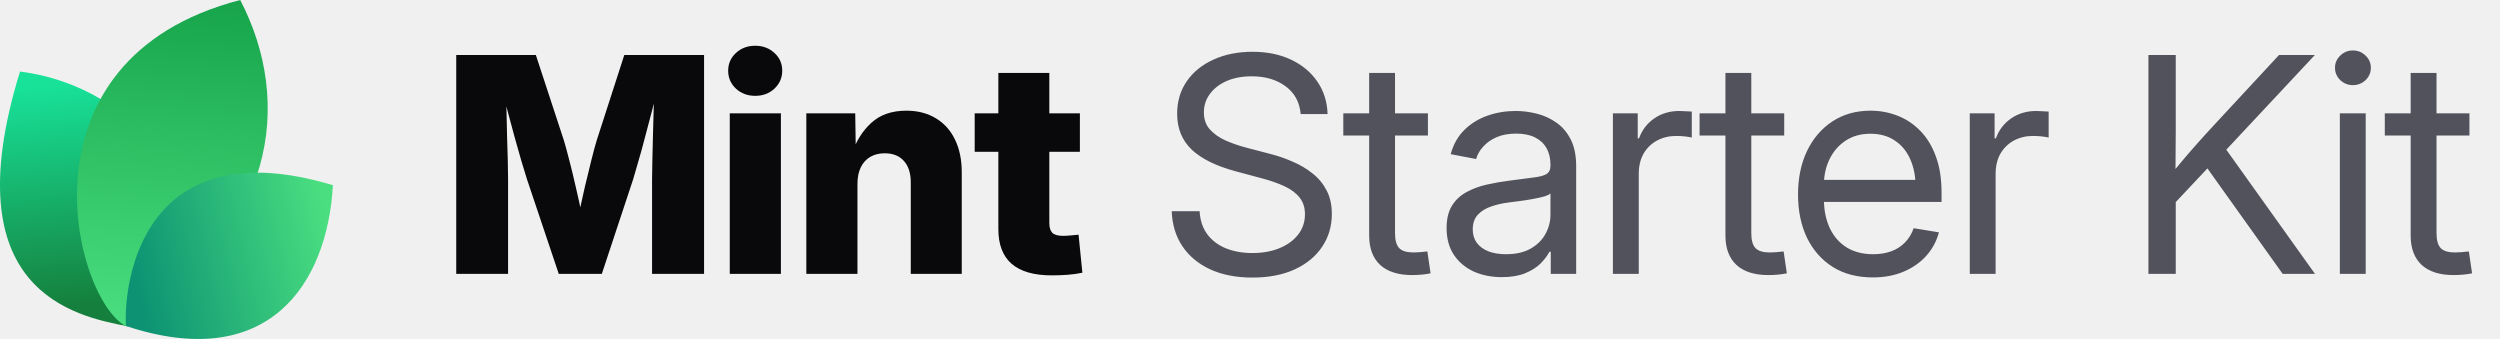
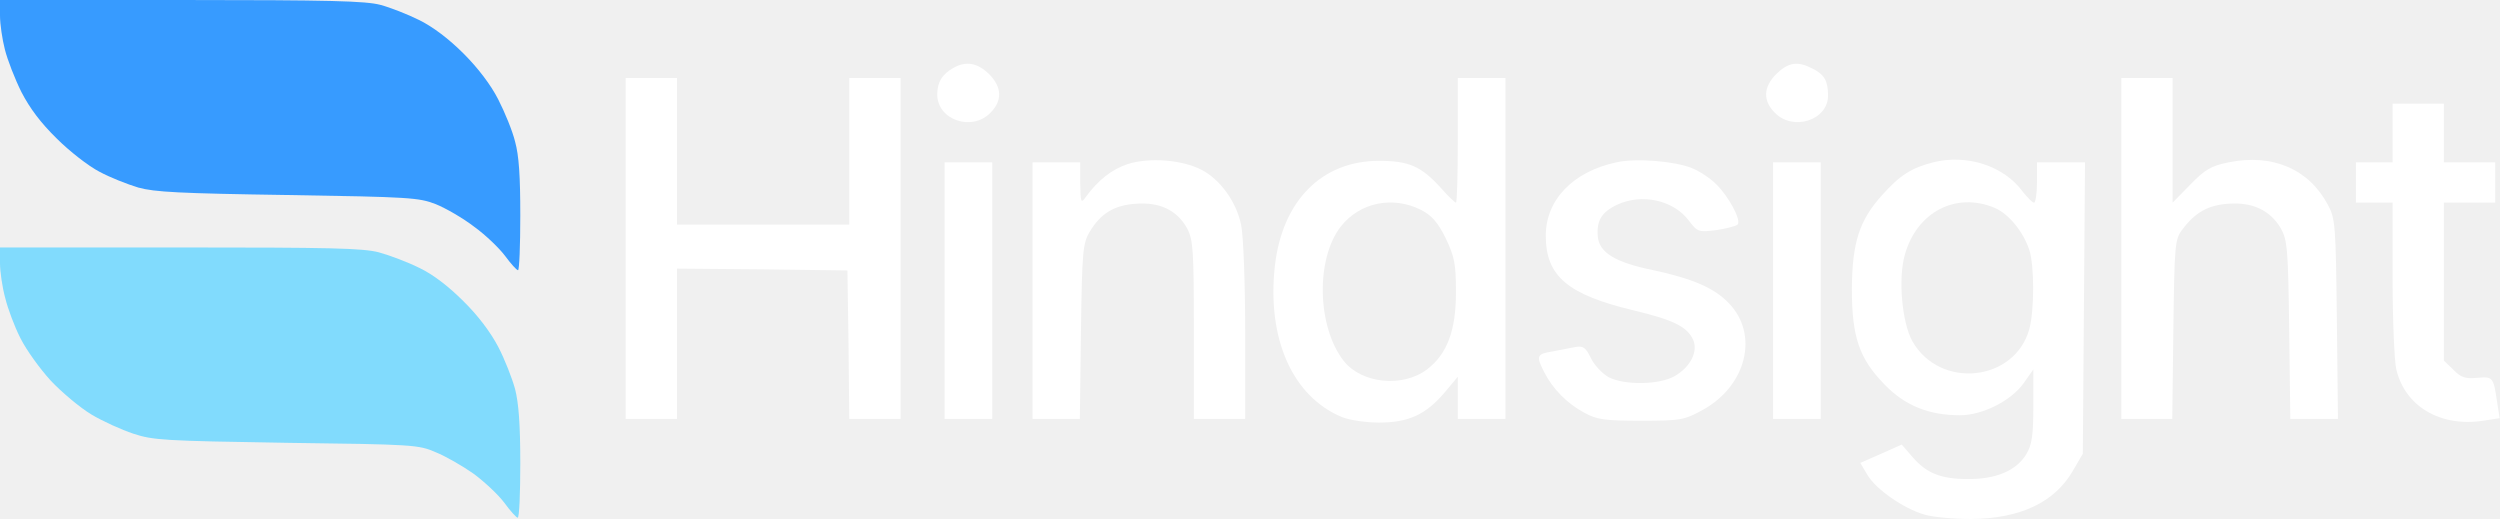
- <svg xmlns="http://www.w3.org/2000/svg" width="177" height="24" viewBox="0 0 177 24" fill="none">
-   <path d="M9.061 23.108C5.268 22.377 -3.391 20.627 1.417 5.064C9.634 6.099 16.973 14.064 9.061 23.108Z" fill="url(#paint0_linear_17557_2020)" />
-   <path d="M8.919 23.094C5.276 21.222 0.784 4.209 17.007 0C20.757 7.193 19.621 16.545 8.919 23.094Z" fill="url(#paint1_linear_17557_2020)" />
-   <path d="M8.914 23.079C8.735 19.882 10.159 9.085 23.57 13.111C23.181 20.123 18.984 26.418 8.914 23.079Z" fill="url(#paint2_linear_17557_2020)" />
-   <path d="M32.301 19.392V3.894H37.938L39.925 9.948C40.036 10.315 40.164 10.787 40.31 11.362C40.462 11.938 40.611 12.552 40.757 13.204C40.91 13.855 41.048 14.483 41.173 15.086C41.305 15.682 41.412 16.192 41.495 16.615H40.695C40.771 16.192 40.871 15.682 40.996 15.086C41.128 14.49 41.267 13.866 41.412 13.214C41.565 12.562 41.714 11.948 41.86 11.373C42.005 10.79 42.133 10.315 42.244 9.948L44.2 3.894H49.848V19.392H46.166V12.704C46.166 12.357 46.173 11.917 46.187 11.383C46.2 10.849 46.214 10.27 46.228 9.646C46.249 9.022 46.266 8.391 46.28 7.753C46.301 7.115 46.311 6.519 46.311 5.964H46.623C46.485 6.561 46.332 7.181 46.166 7.826C45.999 8.471 45.833 9.102 45.666 9.719C45.507 10.336 45.351 10.901 45.198 11.414C45.053 11.928 44.928 12.357 44.824 12.704L42.608 19.392H39.561L37.314 12.704C37.203 12.357 37.072 11.928 36.919 11.414C36.773 10.901 36.614 10.34 36.441 9.729C36.274 9.112 36.104 8.481 35.931 7.836C35.764 7.192 35.608 6.567 35.463 5.964H35.827C35.834 6.512 35.844 7.105 35.858 7.743C35.872 8.374 35.886 9.005 35.9 9.636C35.92 10.26 35.938 10.839 35.952 11.373C35.965 11.907 35.972 12.351 35.972 12.704V19.392H32.301ZM51.668 19.392V8.024H55.288V19.392H51.668ZM53.468 6.786C52.927 6.786 52.473 6.616 52.105 6.276C51.738 5.93 51.554 5.507 51.554 5.007C51.554 4.508 51.738 4.088 52.105 3.749C52.473 3.409 52.927 3.239 53.468 3.239C54.009 3.239 54.463 3.409 54.83 3.749C55.198 4.082 55.382 4.501 55.382 5.007C55.382 5.507 55.198 5.93 54.83 6.276C54.463 6.616 54.009 6.786 53.468 6.786ZM60.708 13.027V19.392H57.088V8.024H60.551L60.593 10.967H60.281C60.593 10.024 61.061 9.268 61.685 8.7C62.309 8.124 63.138 7.836 64.171 7.836C64.975 7.836 65.672 8.017 66.262 8.377C66.851 8.731 67.302 9.234 67.614 9.885C67.933 10.537 68.092 11.307 68.092 12.194V19.392H64.483V12.912C64.483 12.26 64.32 11.754 63.994 11.394C63.675 11.033 63.221 10.853 62.632 10.853C62.25 10.853 61.914 10.936 61.623 11.102C61.332 11.269 61.106 11.515 60.947 11.841C60.787 12.16 60.708 12.555 60.708 13.027ZM76.456 8.024V10.749H69.008V8.024H76.456ZM70.683 5.163H74.292V15.783C74.292 16.102 74.361 16.334 74.5 16.48C74.646 16.625 74.899 16.698 75.259 16.698C75.405 16.698 75.596 16.688 75.831 16.667C76.074 16.646 76.251 16.629 76.362 16.615L76.632 19.309C76.313 19.378 75.963 19.427 75.582 19.455C75.207 19.482 74.836 19.496 74.469 19.496C73.2 19.496 72.25 19.222 71.619 18.674C70.995 18.127 70.683 17.308 70.683 16.22V5.163Z" fill="#09090B" />
-   <path d="M88.667 19.652C87.523 19.652 86.528 19.458 85.682 19.07C84.843 18.681 84.188 18.137 83.716 17.437C83.245 16.736 82.992 15.908 82.957 14.951H84.933C84.968 15.596 85.148 16.14 85.474 16.584C85.8 17.021 86.24 17.354 86.795 17.582C87.35 17.804 87.974 17.915 88.667 17.915C89.388 17.915 90.026 17.801 90.581 17.572C91.143 17.343 91.583 17.024 91.902 16.615C92.228 16.199 92.391 15.717 92.391 15.169C92.391 14.698 92.266 14.306 92.017 13.994C91.767 13.675 91.413 13.408 90.956 13.193C90.498 12.978 89.954 12.787 89.323 12.621L87.502 12.132C86.123 11.765 85.082 11.255 84.382 10.603C83.689 9.944 83.342 9.095 83.342 8.055C83.342 7.174 83.571 6.404 84.028 5.746C84.486 5.087 85.117 4.577 85.921 4.217C86.726 3.849 87.645 3.666 88.678 3.666C89.718 3.666 90.63 3.853 91.413 4.227C92.204 4.602 92.824 5.122 93.275 5.787C93.726 6.446 93.965 7.209 93.993 8.076H92.089C92.013 7.23 91.656 6.574 91.018 6.11C90.387 5.638 89.586 5.403 88.615 5.403C87.95 5.403 87.36 5.513 86.847 5.735C86.341 5.957 85.946 6.262 85.661 6.651C85.377 7.032 85.235 7.469 85.235 7.961C85.235 8.447 85.377 8.849 85.661 9.168C85.946 9.48 86.317 9.74 86.774 9.948C87.232 10.149 87.724 10.319 88.251 10.457L89.884 10.884C90.439 11.023 90.977 11.206 91.496 11.435C92.023 11.657 92.495 11.934 92.911 12.267C93.334 12.593 93.67 12.995 93.92 13.474C94.17 13.945 94.294 14.504 94.294 15.149C94.294 16.015 94.066 16.788 93.608 17.468C93.157 18.148 92.512 18.681 91.673 19.07C90.834 19.458 89.832 19.652 88.667 19.652ZM101.097 8.024V9.594H95.106V8.024H101.097ZM96.937 5.163H98.767V16.521C98.767 17 98.865 17.347 99.059 17.562C99.26 17.77 99.6 17.874 100.078 17.874C100.21 17.874 100.366 17.867 100.546 17.853C100.733 17.832 100.903 17.815 101.056 17.801L101.285 19.351C101.097 19.392 100.886 19.423 100.65 19.444C100.414 19.465 100.189 19.475 99.974 19.475C98.996 19.475 98.244 19.236 97.717 18.758C97.197 18.272 96.937 17.579 96.937 16.677V5.163ZM106.33 19.621C105.595 19.621 104.932 19.489 104.343 19.226C103.754 18.955 103.285 18.564 102.939 18.05C102.592 17.53 102.419 16.896 102.419 16.147C102.419 15.495 102.547 14.965 102.804 14.556C103.06 14.146 103.403 13.828 103.833 13.599C104.263 13.363 104.742 13.186 105.269 13.068C105.796 12.95 106.333 12.857 106.881 12.787C107.574 12.69 108.132 12.617 108.555 12.569C108.978 12.52 109.287 12.441 109.481 12.33C109.675 12.212 109.772 12.014 109.772 11.737V11.654C109.772 11.203 109.679 10.815 109.492 10.489C109.311 10.163 109.041 9.91 108.68 9.729C108.32 9.549 107.872 9.459 107.338 9.459C106.805 9.459 106.34 9.546 105.945 9.719C105.556 9.892 105.241 10.118 104.998 10.395C104.755 10.665 104.593 10.953 104.509 11.258L102.71 10.915C102.897 10.222 103.22 9.65 103.677 9.199C104.135 8.748 104.679 8.412 105.31 8.19C105.941 7.968 106.607 7.857 107.307 7.857C107.8 7.857 108.295 7.92 108.795 8.044C109.301 8.169 109.765 8.381 110.188 8.679C110.611 8.97 110.951 9.369 111.208 9.875C111.464 10.374 111.593 11.005 111.593 11.768V19.392H109.793V17.822H109.7C109.568 18.085 109.363 18.359 109.086 18.643C108.809 18.921 108.444 19.153 107.994 19.34C107.543 19.527 106.988 19.621 106.33 19.621ZM106.621 17.998C107.321 17.998 107.904 17.867 108.368 17.603C108.84 17.333 109.19 16.986 109.419 16.563C109.654 16.133 109.772 15.682 109.772 15.211V13.692C109.703 13.769 109.554 13.841 109.325 13.911C109.096 13.973 108.829 14.032 108.524 14.088C108.226 14.143 107.921 14.192 107.609 14.233C107.304 14.275 107.033 14.309 106.798 14.337C106.354 14.393 105.938 14.49 105.549 14.628C105.168 14.76 104.86 14.954 104.624 15.211C104.388 15.467 104.27 15.811 104.27 16.241C104.27 16.615 104.367 16.934 104.561 17.198C104.762 17.461 105.04 17.662 105.393 17.801C105.747 17.933 106.156 17.998 106.621 17.998ZM114.193 19.392V8.024H115.951V9.792H116.045C116.253 9.209 116.61 8.741 117.116 8.388C117.622 8.034 118.219 7.857 118.905 7.857C119.058 7.857 119.217 7.864 119.384 7.878C119.55 7.885 119.682 7.892 119.779 7.899V9.74C119.716 9.719 119.578 9.695 119.363 9.667C119.155 9.639 118.922 9.625 118.666 9.625C118.174 9.625 117.726 9.733 117.324 9.948C116.922 10.163 116.603 10.471 116.367 10.874C116.138 11.276 116.024 11.758 116.024 12.319V19.392H114.193ZM126.322 8.024V9.594H120.33V8.024H126.322ZM122.161 5.163H123.992V16.521C123.992 17 124.089 17.347 124.283 17.562C124.484 17.77 124.824 17.874 125.302 17.874C125.434 17.874 125.59 17.867 125.77 17.853C125.958 17.832 126.127 17.815 126.28 17.801L126.509 19.351C126.322 19.392 126.11 19.423 125.874 19.444C125.639 19.465 125.413 19.475 125.198 19.475C124.221 19.475 123.468 19.236 122.941 18.758C122.421 18.272 122.161 17.579 122.161 16.677V5.163ZM132.604 19.642C131.502 19.642 130.555 19.396 129.765 18.903C128.974 18.404 128.364 17.714 127.934 16.834C127.511 15.946 127.3 14.927 127.3 13.775C127.3 12.611 127.511 11.584 127.934 10.697C128.364 9.802 128.964 9.102 129.734 8.596C130.51 8.089 131.408 7.836 132.428 7.836C133.1 7.836 133.738 7.954 134.341 8.19C134.952 8.426 135.489 8.783 135.954 9.261C136.425 9.74 136.793 10.343 137.056 11.071C137.327 11.792 137.462 12.645 137.462 13.63V14.296H128.433V12.735H136.463L135.631 13.297C135.631 12.541 135.506 11.876 135.257 11.3C135.007 10.725 134.643 10.277 134.165 9.958C133.686 9.632 133.107 9.469 132.428 9.469C131.748 9.469 131.162 9.632 130.67 9.958C130.177 10.284 129.796 10.725 129.526 11.279C129.262 11.827 129.13 12.441 129.13 13.12V14.046C129.13 14.864 129.273 15.572 129.557 16.168C129.841 16.757 130.243 17.211 130.763 17.53C131.283 17.842 131.901 17.998 132.615 17.998C133.093 17.998 133.523 17.929 133.905 17.79C134.293 17.645 134.619 17.433 134.882 17.156C135.153 16.879 135.354 16.546 135.486 16.157L137.275 16.449C137.108 17.08 136.81 17.634 136.38 18.113C135.95 18.591 135.413 18.966 134.768 19.236C134.123 19.507 133.402 19.642 132.604 19.642ZM139.459 19.392V8.024H141.217V9.792H141.311C141.519 9.209 141.876 8.741 142.382 8.388C142.888 8.034 143.485 7.857 144.171 7.857C144.324 7.857 144.483 7.864 144.649 7.878C144.816 7.885 144.948 7.892 145.045 7.899V9.74C144.982 9.719 144.844 9.695 144.629 9.667C144.421 9.639 144.188 9.625 143.932 9.625C143.439 9.625 142.992 9.733 142.59 9.948C142.188 10.163 141.869 10.471 141.633 10.874C141.404 11.276 141.29 11.758 141.29 12.319V19.392H139.459ZM153.429 14.961V12.715C153.783 12.257 154.136 11.82 154.49 11.404C154.844 10.981 155.204 10.565 155.572 10.156C155.939 9.74 156.314 9.327 156.695 8.918L161.355 3.894H163.893L157.277 10.967H157.184L153.429 14.961ZM152.108 19.392V3.894H154.043V9.241L154.022 12.559L154.043 13.505V19.392H152.108ZM161.615 19.392L155.967 11.477L157.173 9.969L163.903 19.392H161.615ZM165.661 19.392V8.024H167.492V19.392H165.661ZM166.587 6.027C166.24 6.027 165.942 5.909 165.692 5.673C165.443 5.43 165.318 5.139 165.318 4.799C165.318 4.459 165.443 4.172 165.692 3.936C165.942 3.693 166.24 3.572 166.587 3.572C166.934 3.572 167.232 3.693 167.482 3.936C167.731 4.172 167.856 4.459 167.856 4.799C167.856 5.139 167.731 5.43 167.482 5.673C167.232 5.909 166.934 6.027 166.587 6.027ZM174.836 8.024V9.594H168.844V8.024H174.836ZM170.675 5.163H172.506V16.521C172.506 17 172.603 17.347 172.797 17.562C172.998 17.77 173.338 17.874 173.816 17.874C173.948 17.874 174.104 17.867 174.284 17.853C174.472 17.832 174.641 17.815 174.794 17.801L175.023 19.351C174.836 19.392 174.624 19.423 174.388 19.444C174.153 19.465 173.927 19.475 173.712 19.475C172.735 19.475 171.982 19.236 171.455 18.758C170.935 18.272 170.675 17.579 170.675 16.677V5.163Z" fill="#52525C" />
-   <defs>
-     <linearGradient id="paint0_linear_17557_2020" x1="3.776" y1="5.916" x2="5.232" y2="21.559" gradientUnits="userSpaceOnUse">
-       <stop stop-color="#18E299" />
-       <stop offset="1" stop-color="#15803D" />
-     </linearGradient>
-     <linearGradient id="paint1_linear_17557_2020" x1="12.171" y1="-0.718" x2="10.19" y2="22.983" gradientUnits="userSpaceOnUse">
-       <stop stop-color="#16A34A" />
-       <stop offset="1" stop-color="#4ADE80" />
-     </linearGradient>
-     <linearGradient id="paint2_linear_17557_2020" x1="23.133" y1="15.353" x2="9.338" y2="18.52" gradientUnits="userSpaceOnUse">
-       <stop stop-color="#4ADE80" />
-       <stop offset="1" stop-color="#0D9373" />
-     </linearGradient>
-   </defs>
+ <svg xmlns="http://www.w3.org/2000/svg" width="1922" height="399" viewBox="0 0 1922 399" fill="none">
+   <path d="M733.237 52.068C724.5 56.859 720.555 63.059 720.555 72.642C720.555 92.088 747.047 101.388 761.42 86.733C770.72 77.433 770.438 67.005 760.293 56.859C751.556 48.404 742.819 46.713 733.237 52.068Z" fill="white" />
+   <path d="M1365.66 56.859C1355.52 67.005 1355.23 77.433 1364.54 86.733C1378.63 101.106 1405.4 92.37 1405.4 73.487C1405.4 62.214 1402.58 57.423 1393.85 52.913C1382.01 46.713 1374.96 47.84 1365.66 56.859Z" fill="white" />
+   <path d="M481 191.01V322.061H500.728H520.456V264.286V206.511L586.122 207.075L651.507 207.92L652.352 264.85L652.916 322.061H672.644H692.372V191.01V59.96H672.644H652.916V116.326V172.691H586.686H520.456V116.326V59.96H500.728H481V191.01Z" fill="white" />
+   <path d="M1120.75 107.87C1120.75 134.08 1120.19 155.781 1119.34 155.781C1118.5 155.781 1113.14 150.708 1107.51 144.226C1092.57 127.88 1083.27 123.653 1060.16 123.653C1016.19 123.653 985.756 154.372 980.12 204.538C973.919 260.34 993.647 304.869 1031.69 320.651C1037.05 322.906 1050.01 324.879 1060.16 324.879C1082.99 324.879 1096.23 318.679 1110.61 301.769L1120.75 289.65V305.715V322.061H1139.07H1157.39V191.01V59.959H1139.07H1120.75V107.87ZM1092.57 161.418C1100.74 165.645 1105.25 170.718 1111.45 183.119C1118.22 197.492 1119.34 202.565 1119.34 224.829C1119.34 254.14 1112.58 272.177 1097.08 284.014C1078.48 298.105 1046.91 295.005 1033.1 277.532C1012.53 251.321 1011.4 198.901 1030.85 174.1C1045.5 155.499 1070.87 150.426 1092.57 161.418Z" fill="white" />
+   <path d="M1630.86 191.01V322.061H1650.59H1670.04L1670.88 253.295C1671.73 188.756 1672.01 183.965 1677.65 176.637C1687.51 163.391 1697.38 157.754 1713.16 156.627C1731.76 155.218 1745.29 161.7 1753.46 175.51C1758.53 184.528 1759.1 191.01 1759.94 253.576L1760.79 322.061H1779.11H1797.43L1796.58 245.403C1795.73 172.973 1795.45 167.9 1789.53 157.191C1774.88 129.853 1746.98 118.016 1713.44 124.78C1699.63 127.599 1695.12 130.417 1683.85 141.972L1670.32 155.782V107.871V59.96H1650.59H1630.86V191.01Z" fill="white" />
+   <path d="M1839.42 102.234V124.78H1825.33H1811.23V140.281V155.782H1825.33H1839.42V214.12C1839.42 246.531 1840.83 277.814 1842.24 283.732C1848.72 312.197 1876.06 328.543 1909.03 323.47L1921.71 321.497L1919.74 308.815C1916.92 289.932 1916.64 289.369 1904.24 290.496C1895.5 291.341 1891.84 290.214 1886.2 284.296L1878.87 277.25V216.375V155.782H1898.6H1918.33V140.281V124.78H1898.6H1878.87V102.234V79.688H1859.15H1839.42V102.234Z" fill="white" />
+   <path d="M866.824 126.19C854.987 130.135 844.278 138.308 834.695 151.554C831.032 156.627 830.75 155.782 830.468 140.845V124.78H812.149H793.83V223.421V322.061H811.867H830.186L831.032 255.267C831.877 194.11 832.441 187.347 837.514 178.61C845.969 164.237 856.396 157.754 873.306 156.627C891.625 155.218 905.153 161.7 912.762 175.792C917.271 184.246 917.835 192.701 917.835 253.576V322.061H937.563H957.291V254.422C957.291 217.22 955.882 180.864 954.191 172.973C950.527 154.936 937.845 137.745 923.472 130.417C908.535 122.808 883.452 120.835 866.824 126.19Z" fill="white" />
+   <path d="M1242.79 124.78C1209.53 131.826 1188.39 153.527 1188.39 181.146C1188.39 212.429 1205.3 226.521 1256.03 238.64C1286.47 245.967 1296.9 251.04 1301.69 261.186C1305.63 270.204 1299.72 282.041 1287.6 289.087C1276.04 295.851 1249.27 296.415 1236.59 289.933C1231.79 287.114 1225.59 280.632 1223.06 275.277C1219.11 267.104 1217.14 265.695 1210.94 266.822C1206.99 267.668 1199.1 269.077 1193.47 270.204C1181.35 272.177 1180.78 273.586 1187.27 286.269C1193.75 298.951 1204.74 310.224 1217.98 317.27C1227.57 322.625 1233.77 323.47 1261.67 323.47C1292.39 323.47 1294.92 322.907 1309.3 315.015C1342.84 296.415 1352.42 256.958 1329.03 233.003C1318.03 221.448 1301.12 214.12 1270.69 207.638C1241.66 201.72 1229.54 194.11 1228.41 181.992C1227.29 169.873 1231.23 163.109 1243.07 157.473C1262.23 148.454 1286.75 153.809 1298.59 169.873C1305.07 178.328 1305.92 178.61 1319.44 176.919C1327.05 175.792 1334.66 173.819 1335.79 172.691C1339.17 169.591 1328.74 150.427 1318.88 141.127C1314.65 136.899 1306.48 131.544 1300.84 129.29C1287.88 123.935 1258 121.398 1242.79 124.78Z" fill="white" />
+   <path d="M1486.29 124.78C1469.66 129.008 1460.64 134.644 1446.83 150.145C1429.36 169.591 1424 186.501 1423.72 222.012C1423.72 259.213 1429.36 275.559 1448.8 295.569C1464.58 311.915 1482.9 319.243 1506.86 319.243C1524.05 319.243 1546.03 308.251 1555.9 294.442L1563.23 284.014V312.197C1563.23 334.743 1562.1 342.071 1557.87 349.117C1550.26 361.799 1534.48 368.563 1512.5 368.281C1491.64 368.281 1480.37 363.49 1469.38 350.244L1462.05 341.789L1446.27 348.835L1430.2 355.881L1435.56 364.899C1442.04 376.172 1463.74 391.109 1479.52 395.619C1486 397.591 1502.07 399 1515.31 399C1553.08 398.719 1579.29 386.318 1593.38 362.363L1601.27 348.835L1602.12 236.667L1602.96 124.78H1584.64H1566.04V140.281C1566.04 148.736 1564.92 155.782 1563.79 155.782C1562.38 155.782 1558.72 151.836 1555.05 147.327C1540.68 127.599 1512.21 118.298 1486.29 124.78ZM1533.35 159.727C1544.06 164.237 1555.33 177.764 1560.13 192.138C1564.07 204.256 1564.07 238.358 1560.13 253.013C1548.85 293.596 1491.36 299.515 1470.22 262.313C1462.33 248.222 1459.23 214.684 1464.3 196.365C1473.32 163.109 1503.48 147.327 1533.35 159.727Z" fill="white" />
+   <path d="M726.191 223.421V322.061H744.51H762.829V223.421V124.78H744.51H726.191V223.421Z" fill="white" />
+   <path d="M1363.12 223.421V322.061H1381.44H1399.76V223.421V124.78H1381.44H1363.12V223.421Z" fill="white" />
+   <path d="M3.75 38.048C1.75 30.288 0 18.523 0 12.015V0H139.25C254 0 281.25 0.751 292.5 3.755C300 5.757 313.5 11.014 322.5 15.52C333 20.776 345 29.787 356.5 41.302C367.5 52.316 377.25 65.082 383 76.346C388 86.108 394 100.626 396 108.887C399 119.65 400 135.67 400 165.708C400 188.987 399.25 207.761 398.25 207.761C397 207.511 392.75 202.755 388.5 196.997C384.25 191.24 373.75 180.977 364.75 174.469C356 167.711 342.5 159.951 335 156.947C322 151.941 315.5 151.44 221.25 149.938C138 148.687 118.75 147.686 106.25 144.181C98 141.678 84.5 136.421 76.25 131.916C68 127.66 53.25 116.146 43.5 106.384C31.25 94.368 23 83.355 16.5 70.839C11.5 60.826 5.75 46.058 3.75 38.048Z" fill="#379BFF" />
+   <path d="M4 229.038C1.75 220.777 0 208.762 0 202.254V190.239H138C253.5 190.239 278.75 190.739 291.25 193.993C299.5 196.246 313.5 201.503 322.5 206.009C333 211.015 345 220.277 356.25 231.541C367.5 242.554 377.25 255.571 383 266.585C388 276.097 393.75 290.865 396 299.126C398.75 309.889 400 326.16 400 356.197C400 379.226 399.25 398 398 398C397 398 392.25 392.743 387.5 386.235C382.75 379.977 372 369.965 363.75 363.957C355.5 358.2 342.5 350.69 335 347.687C321.75 341.929 318.25 341.679 220 340.427C125.5 338.926 117.75 338.425 102.5 333.419C93.5 330.415 79 323.907 70.25 318.65C61.5 313.393 47.5 301.629 39 292.617C30.75 283.606 20.25 269.088 15.75 260.076C11.25 251.315 6 237.298 4 229.038Z" fill="#81DBFD" />
</svg>
